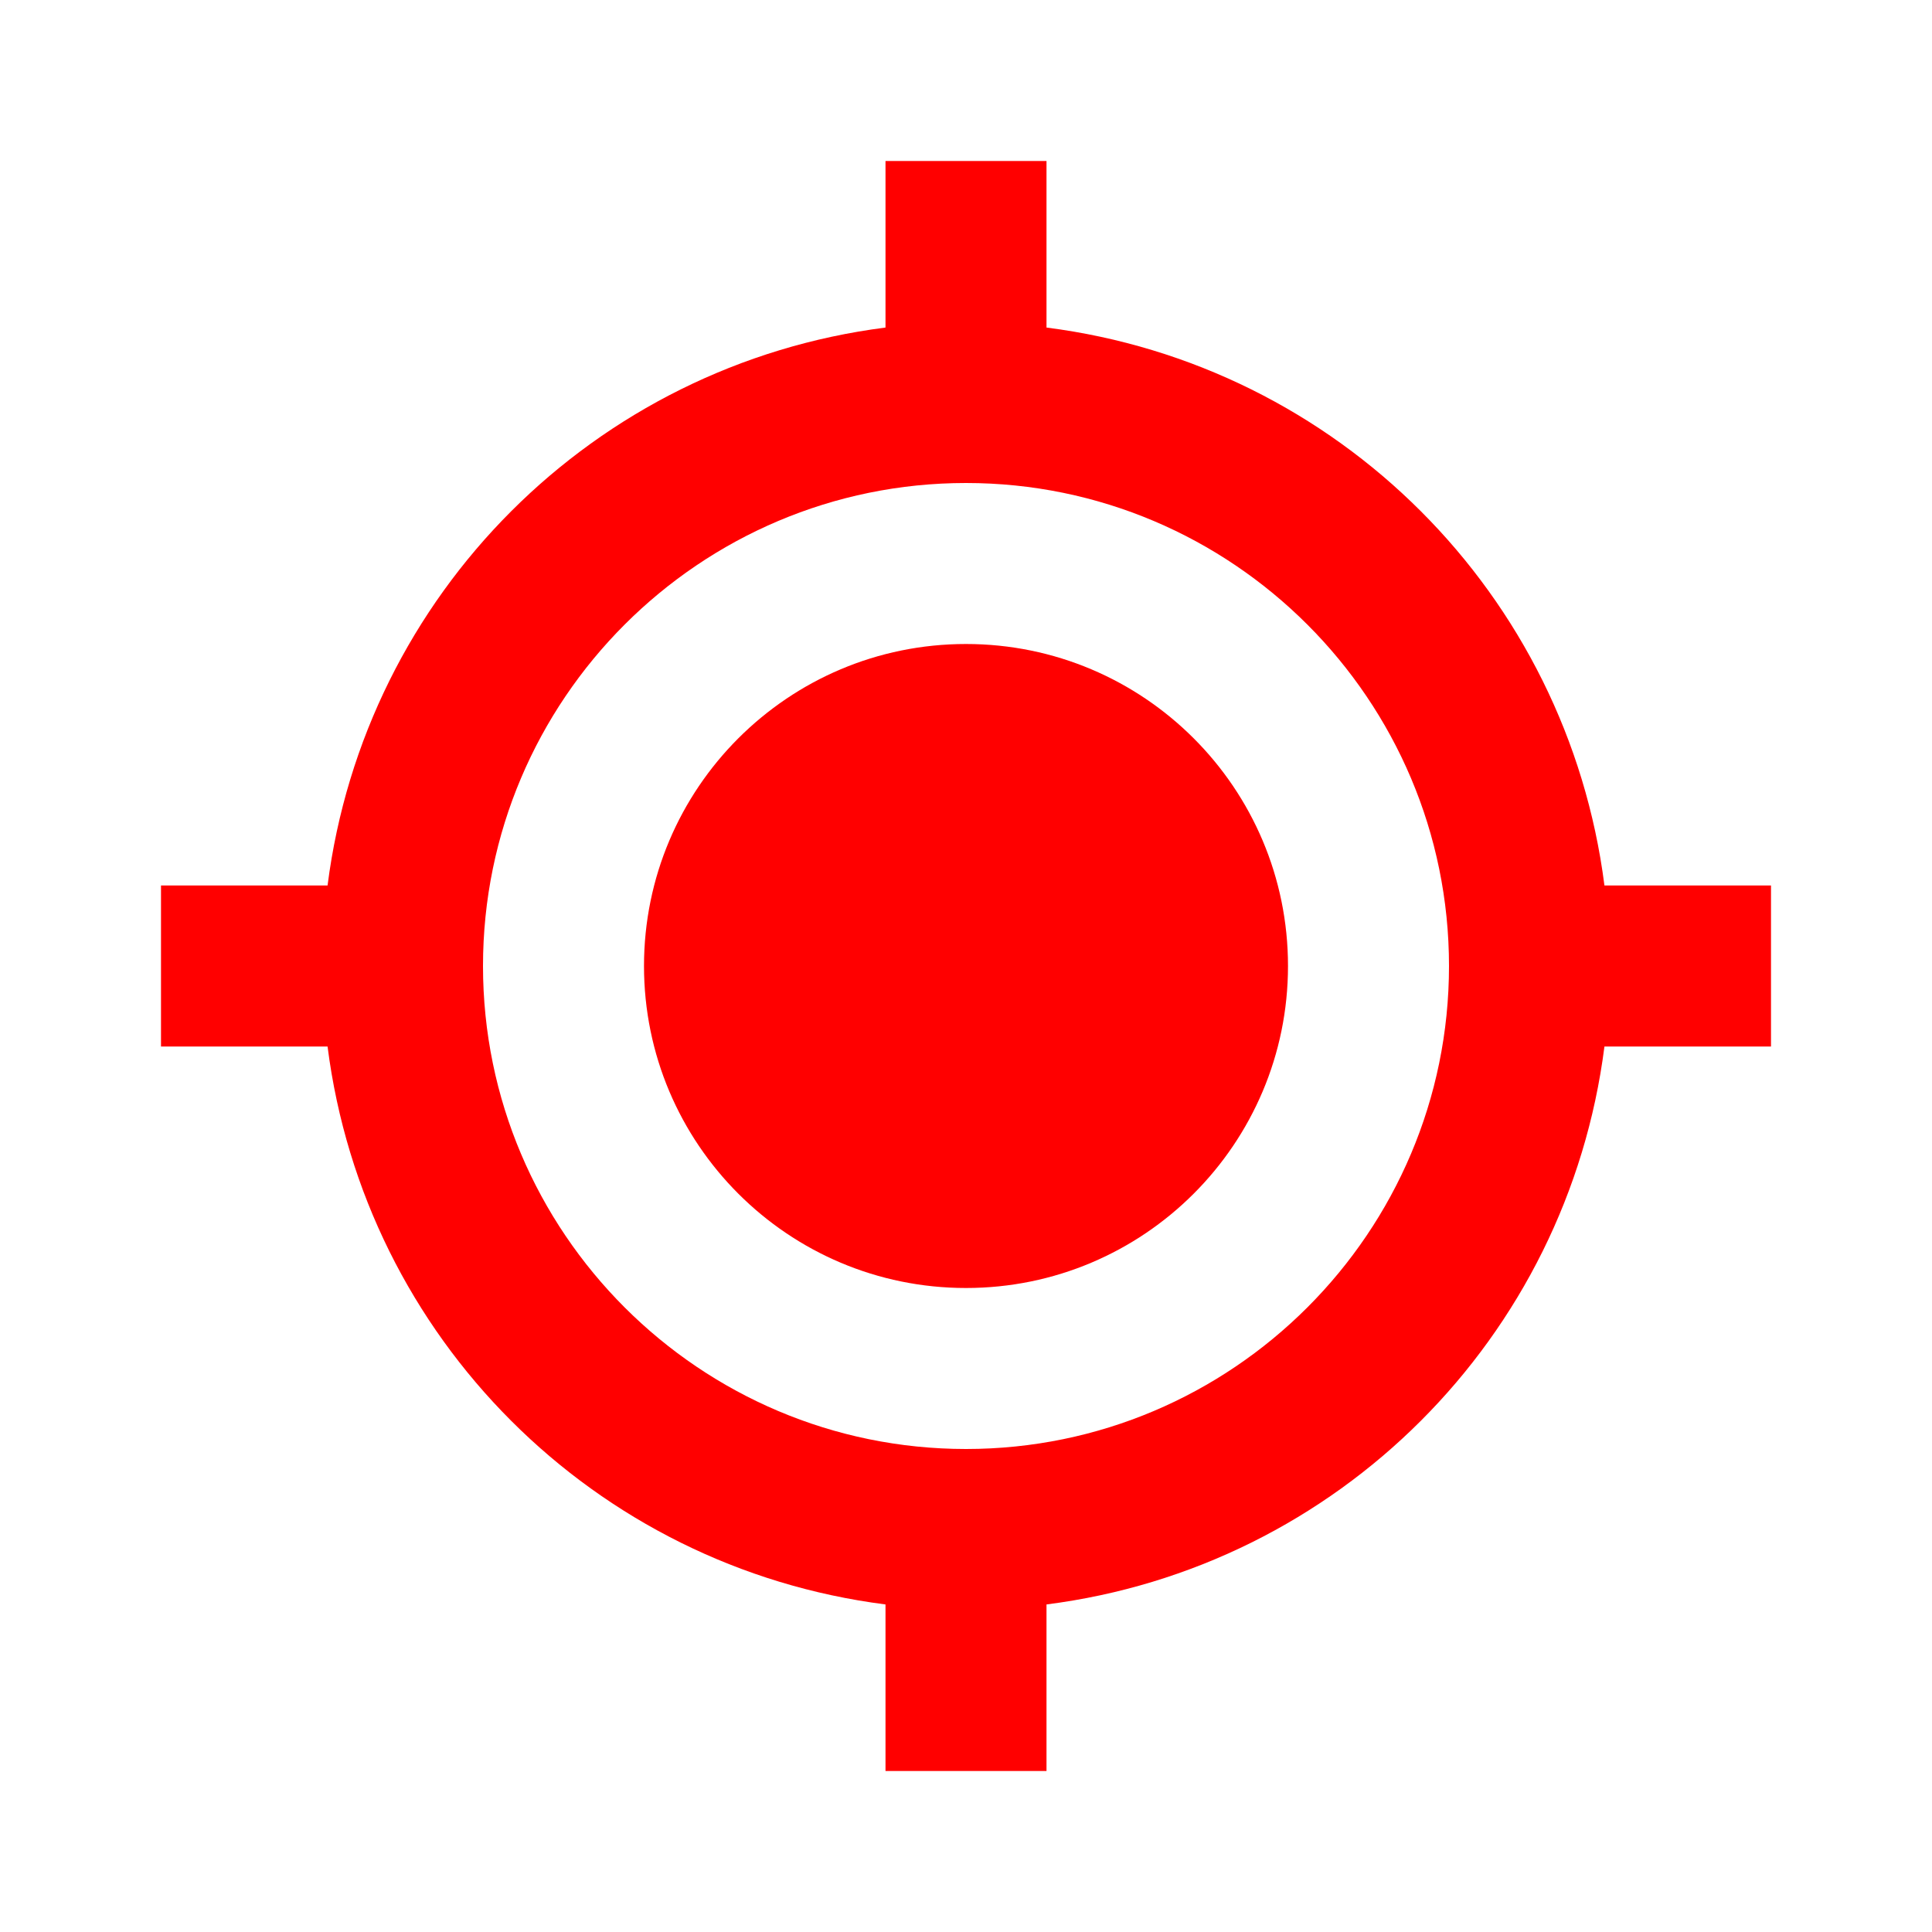
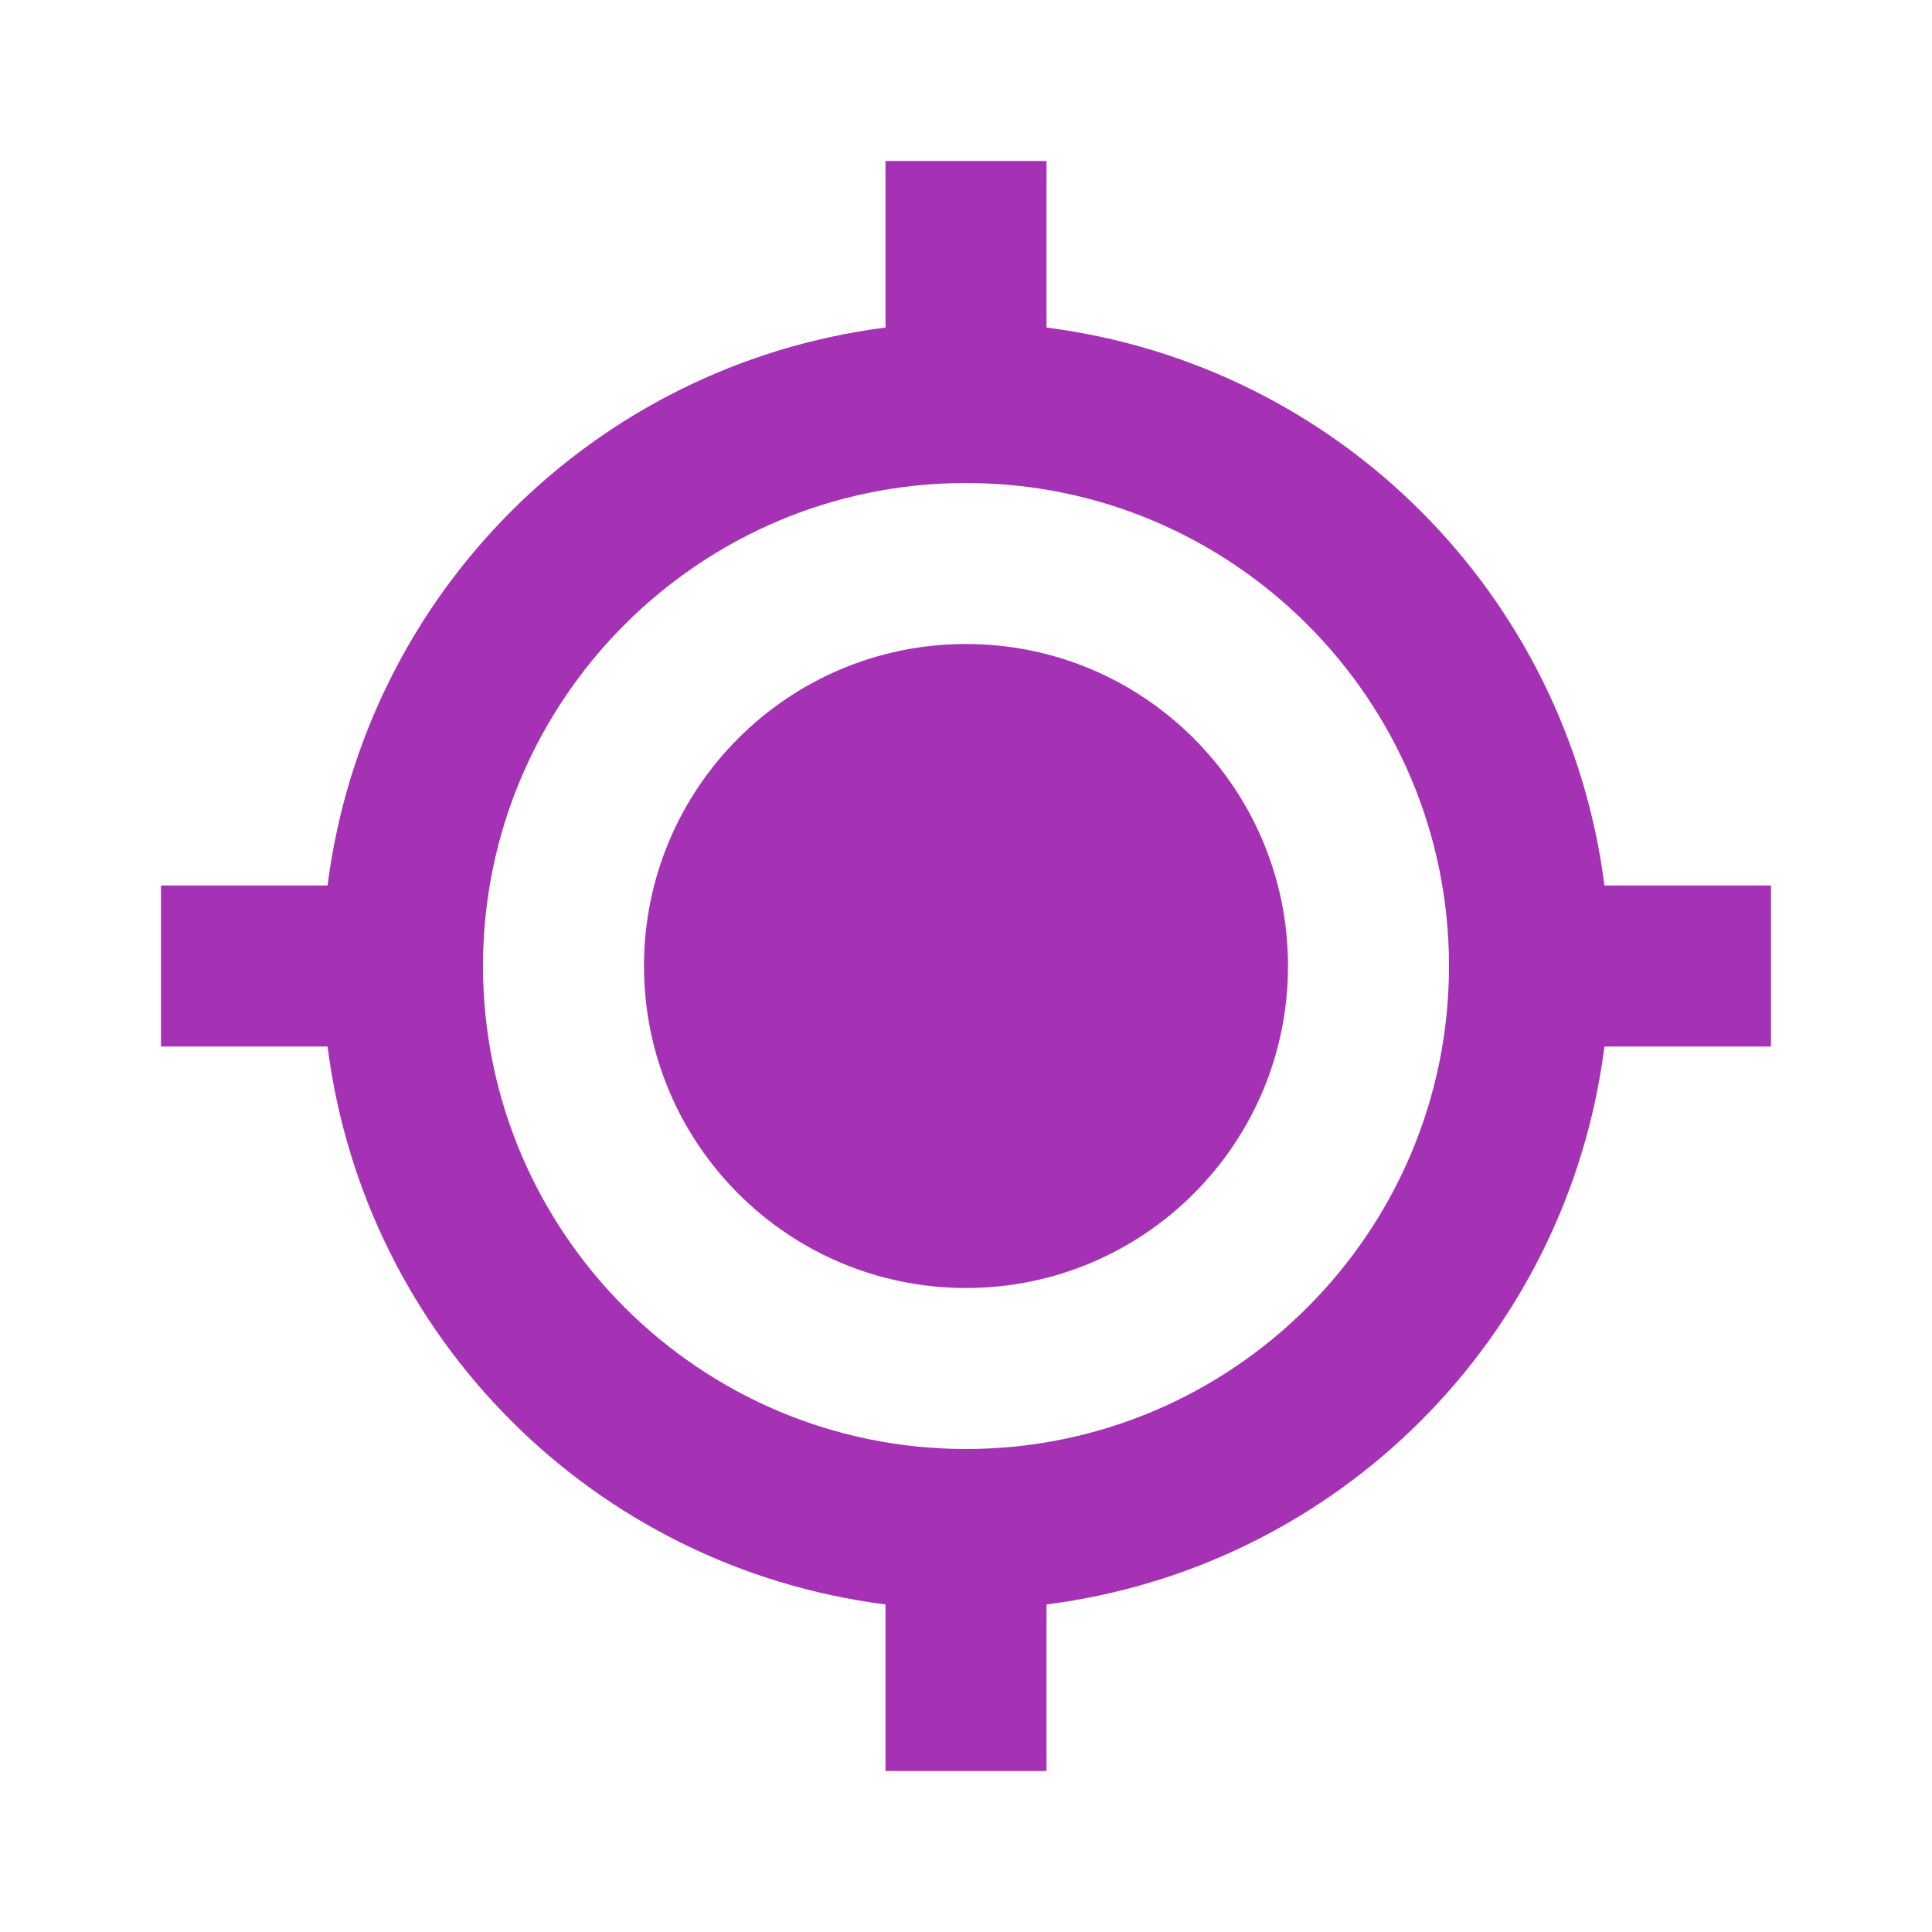
- <svg xmlns="http://www.w3.org/2000/svg" fill="red" width="800px" height="800px" viewBox="0 0 24 24">
+ <svg xmlns="http://www.w3.org/2000/svg" fill="#A531B5" width="800px" height="800px" viewBox="0 0 24 24">
  <circle cx="12" cy="12" r="4" />
  <path d="M13 4.069V2h-2v2.069A8.01 8.01 0 0 0 4.069 11H2v2h2.069A8.008 8.008 0 0 0 11 19.931V22h2v-2.069A8.007 8.007 0 0 0 19.931 13H22v-2h-2.069A8.008 8.008 0 0 0 13 4.069zM12 18c-3.309 0-6-2.691-6-6s2.691-6 6-6 6 2.691 6 6-2.691 6-6 6z" />
</svg>
